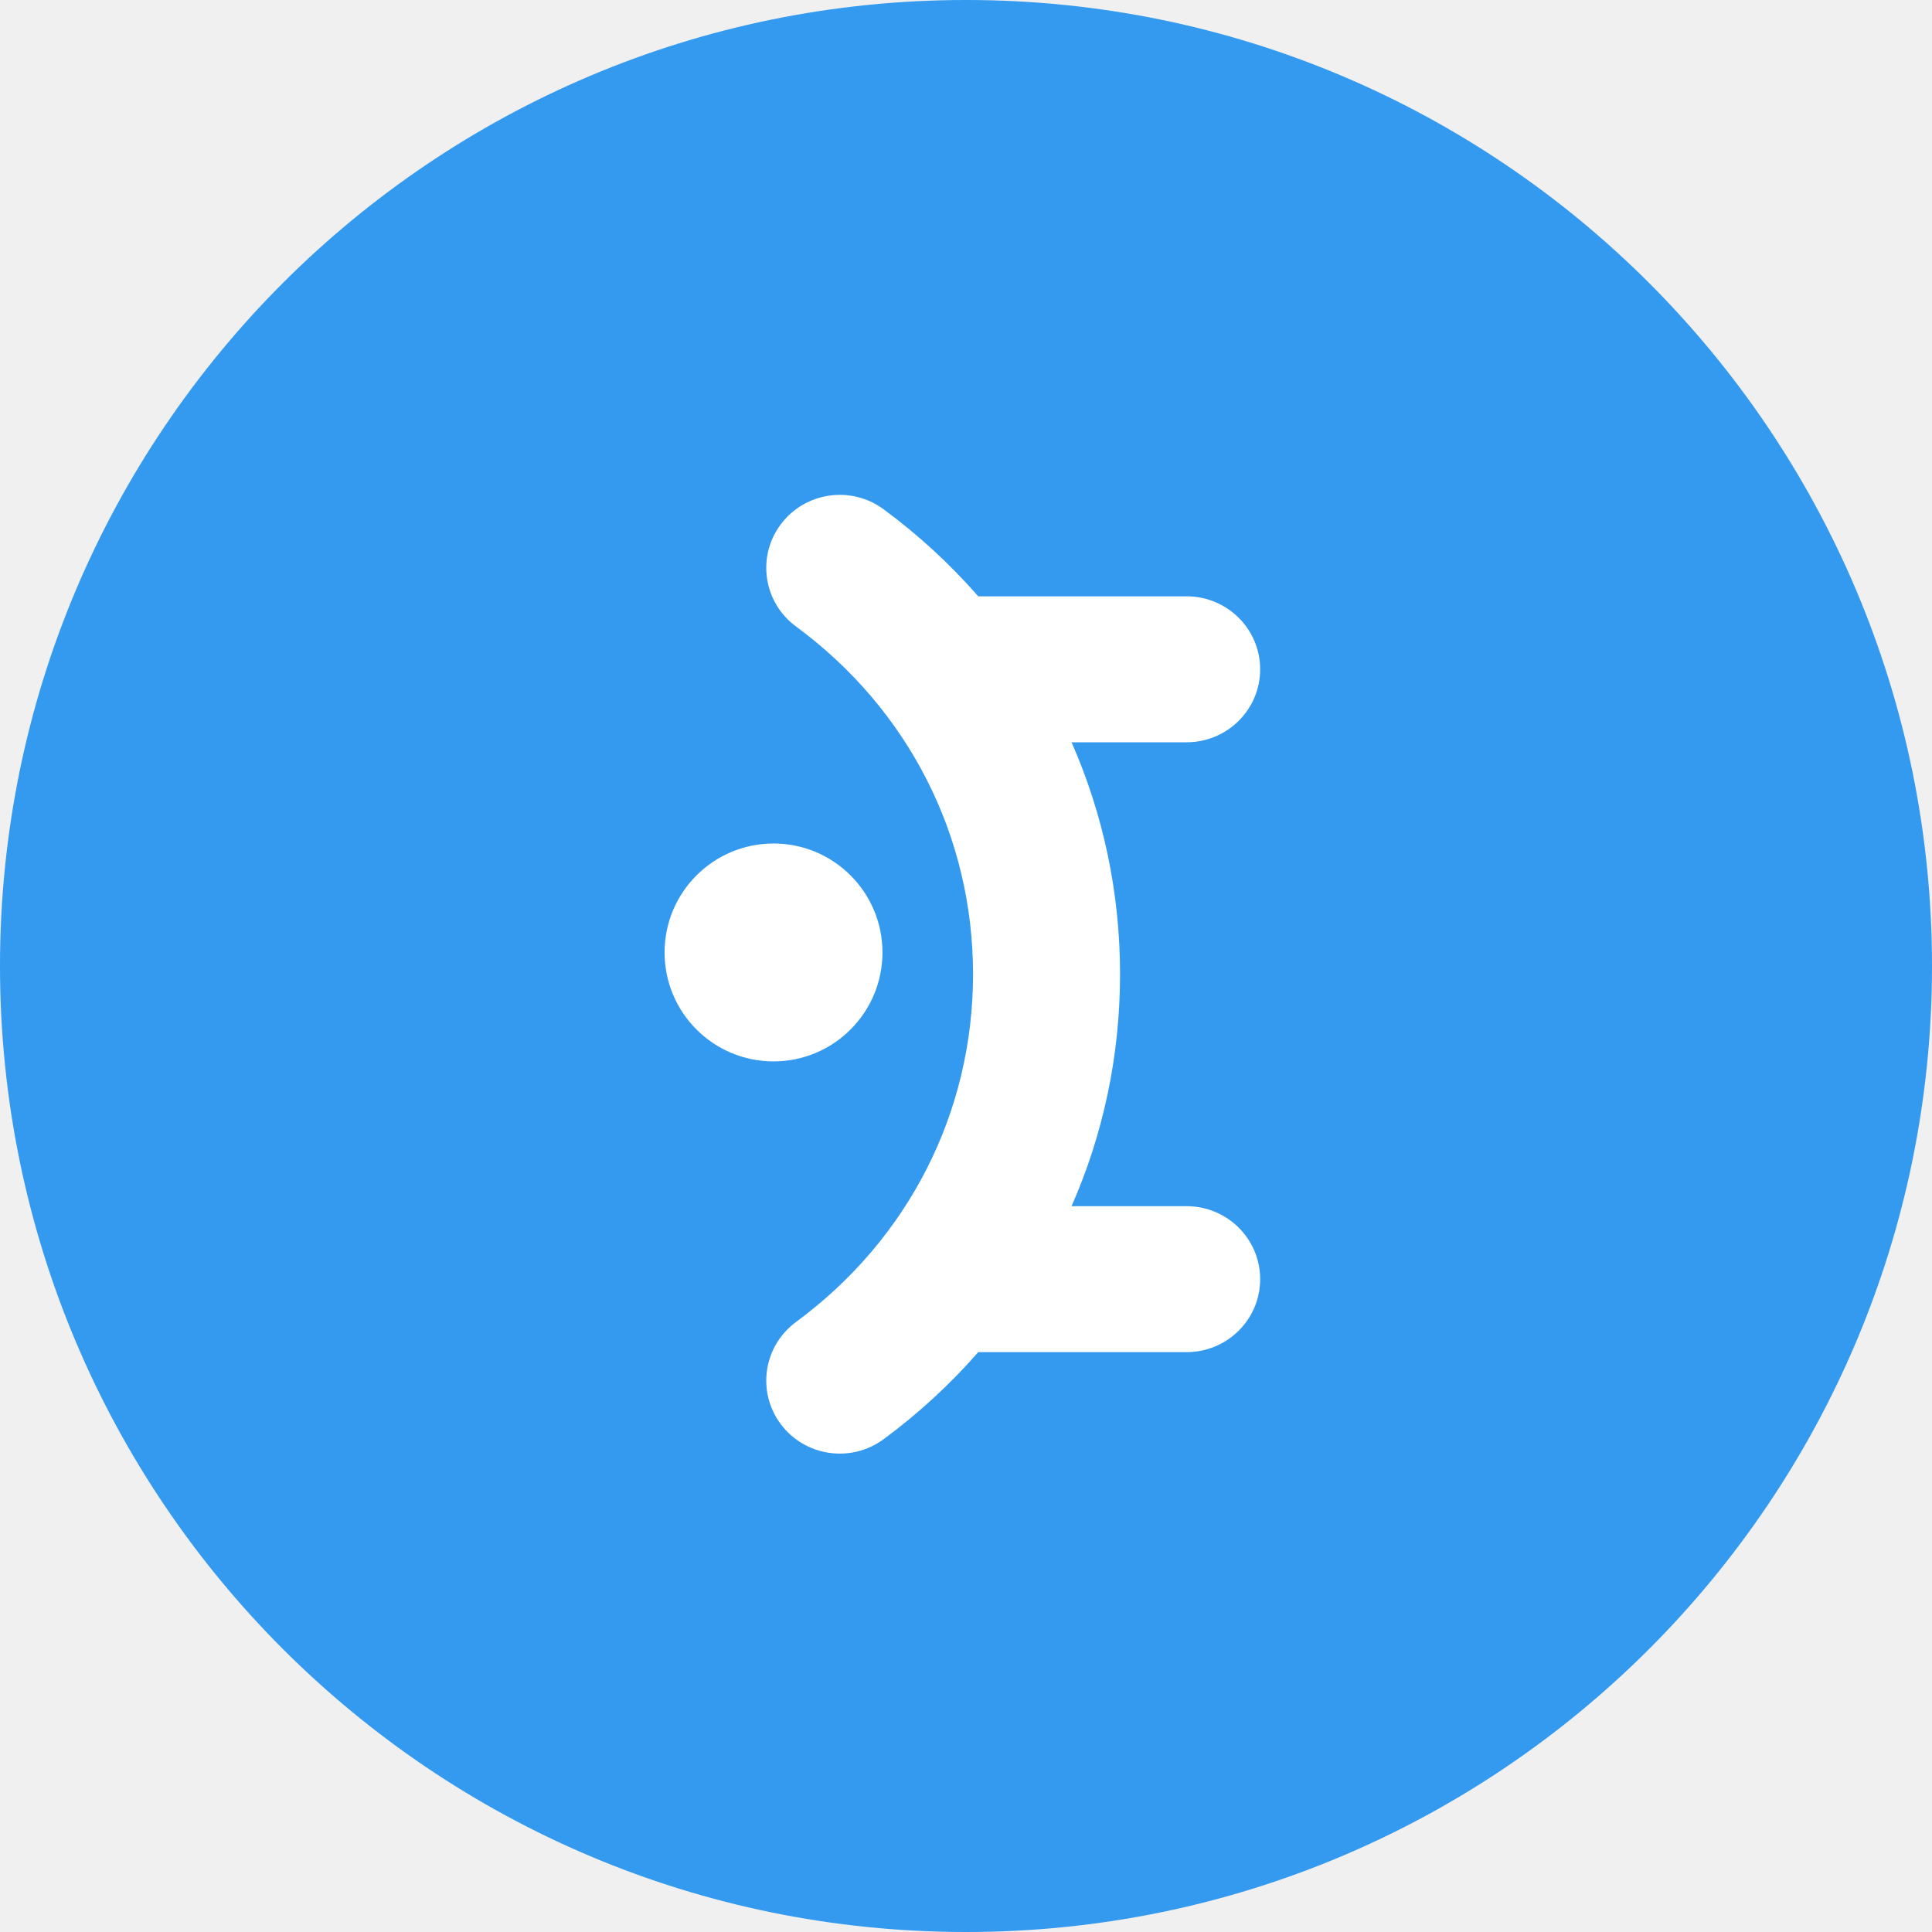
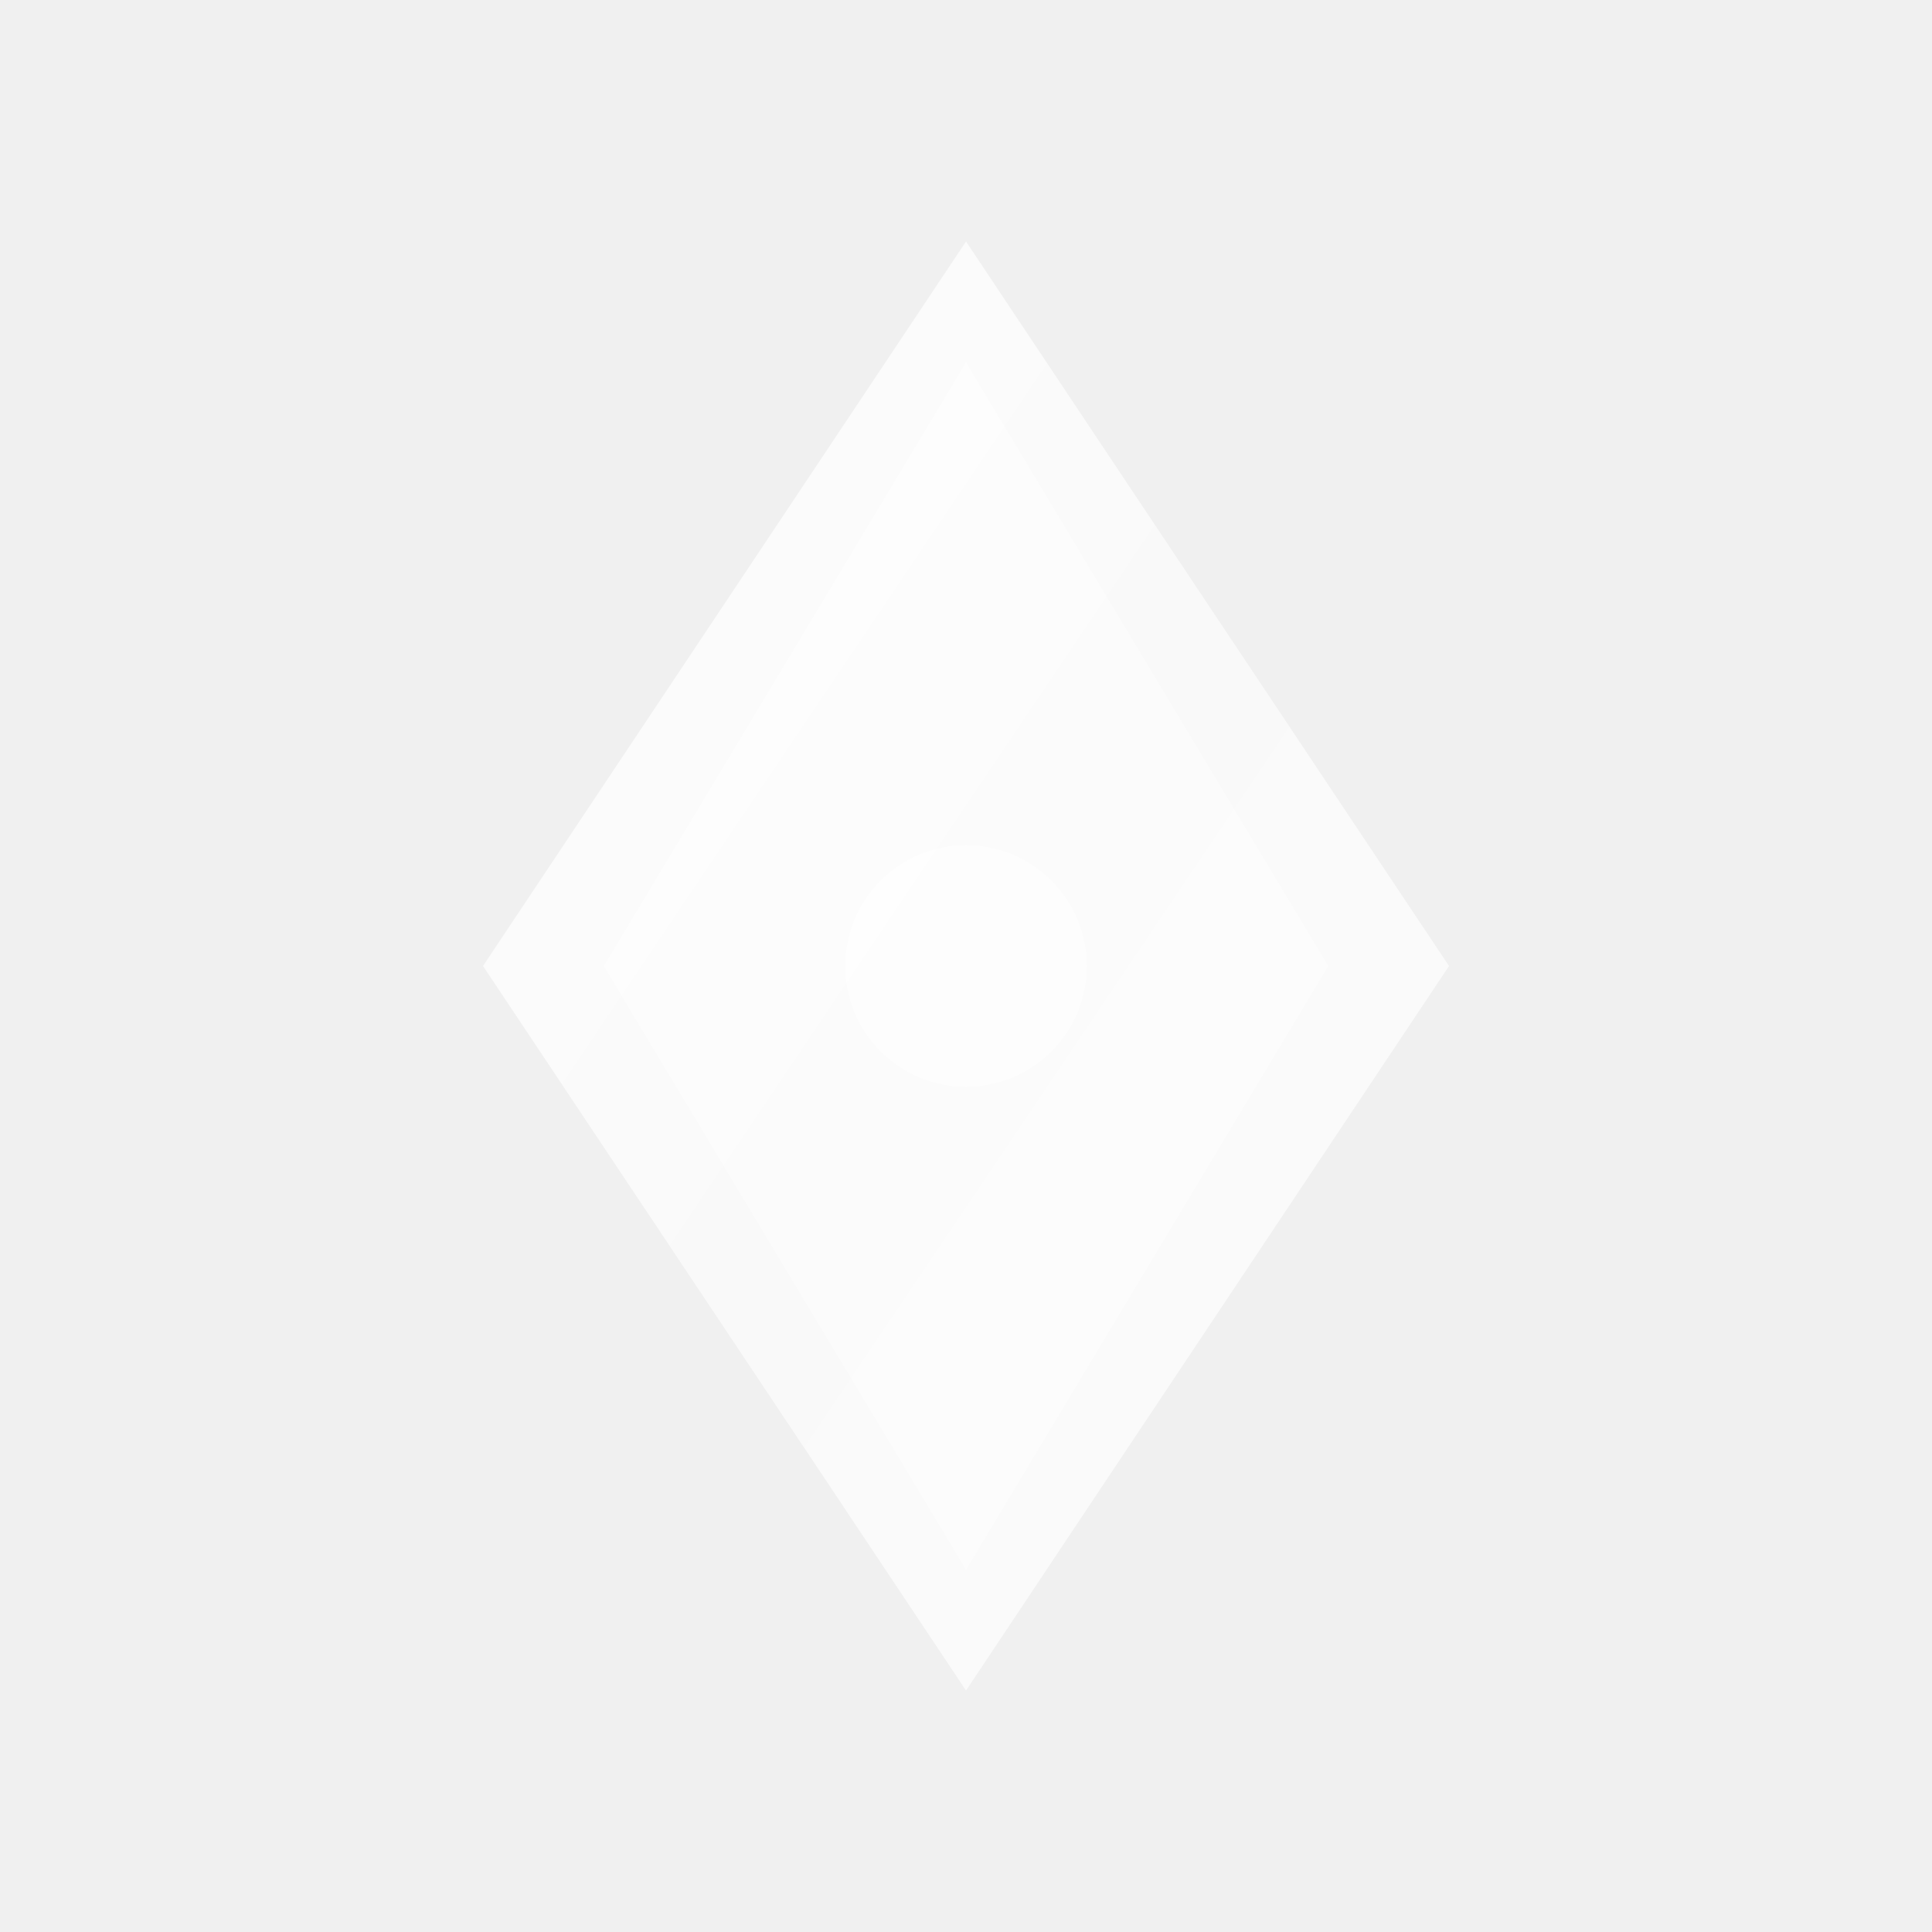
- <svg xmlns="http://www.w3.org/2000/svg" viewBox="0 0 500 500">
-   <g fill="none" fill-rule="evenodd">
-     <rect width="500" height="500" fill="#339AF0" rx="250" />
-     <g fill="#FFF">
-       <path fill-rule="nonzero" d="M202.055 135.706c-6.26 8.373-4.494 20.208 3.944 26.42 29.122 21.45 45.824 54.253 45.824 90.005 0 35.752-16.702 68.559-45.824 90.005-8.436 6.215-10.206 18.043-3.944 26.42 6.26 8.378 18.173 10.13 26.611 3.916a153.835 153.835 0 0024.509-22.54h53.93c10.506 0 19.023-8.455 19.023-18.885 0-10.43-8.517-18.886-19.023-18.886h-29.79c8.196-18.594 12.553-38.923 12.553-60.03s-4.357-41.436-12.552-60.03h29.79c10.505 0 19.022-8.455 19.022-18.885 0-10.43-8.517-18.886-19.023-18.886h-53.93a153.835 153.835 0 00-24.509-22.54c-8.438-6.215-20.351-4.46-26.61 3.916z" />
-       <path d="M171.992 246.492c0-15.572 12.624-28.195 28.196-28.195 15.572 0 28.195 12.623 28.195 28.195 0 15.572-12.623 28.196-28.195 28.196-15.572 0-28.196-12.624-28.196-28.196z" />
-     </g>
-   </g>
+ <svg xmlns="http://www.w3.org/2000/svg" viewBox="0 0 32 32" width="32" height="32">
+   <defs>
+     <linearGradient id="diamondGradient" x1="0%" y1="0%" x2="100%" y2="100%">
+       <stop offset="0%" style="stop-color:#ffffff;stop-opacity:0.9" />
+       <stop offset="50%" style="stop-color:#ffffff;stop-opacity:0.6" />
+       <stop offset="100%" style="stop-color:#ffffff;stop-opacity:0.8" />
+     </linearGradient>
+   </defs>
+   <path d="M16 4 L8 16 L16 28 L24 16 Z" fill="url(#diamondGradient)" />
+   <path d="M16 6 L10 16 L16 26 L22 16 Z" fill="url(#diamondGradient)" opacity="0.6" />
+   <circle cx="16" cy="16" r="2" fill="url(#diamondGradient)" opacity="0.8" />
</svg>
